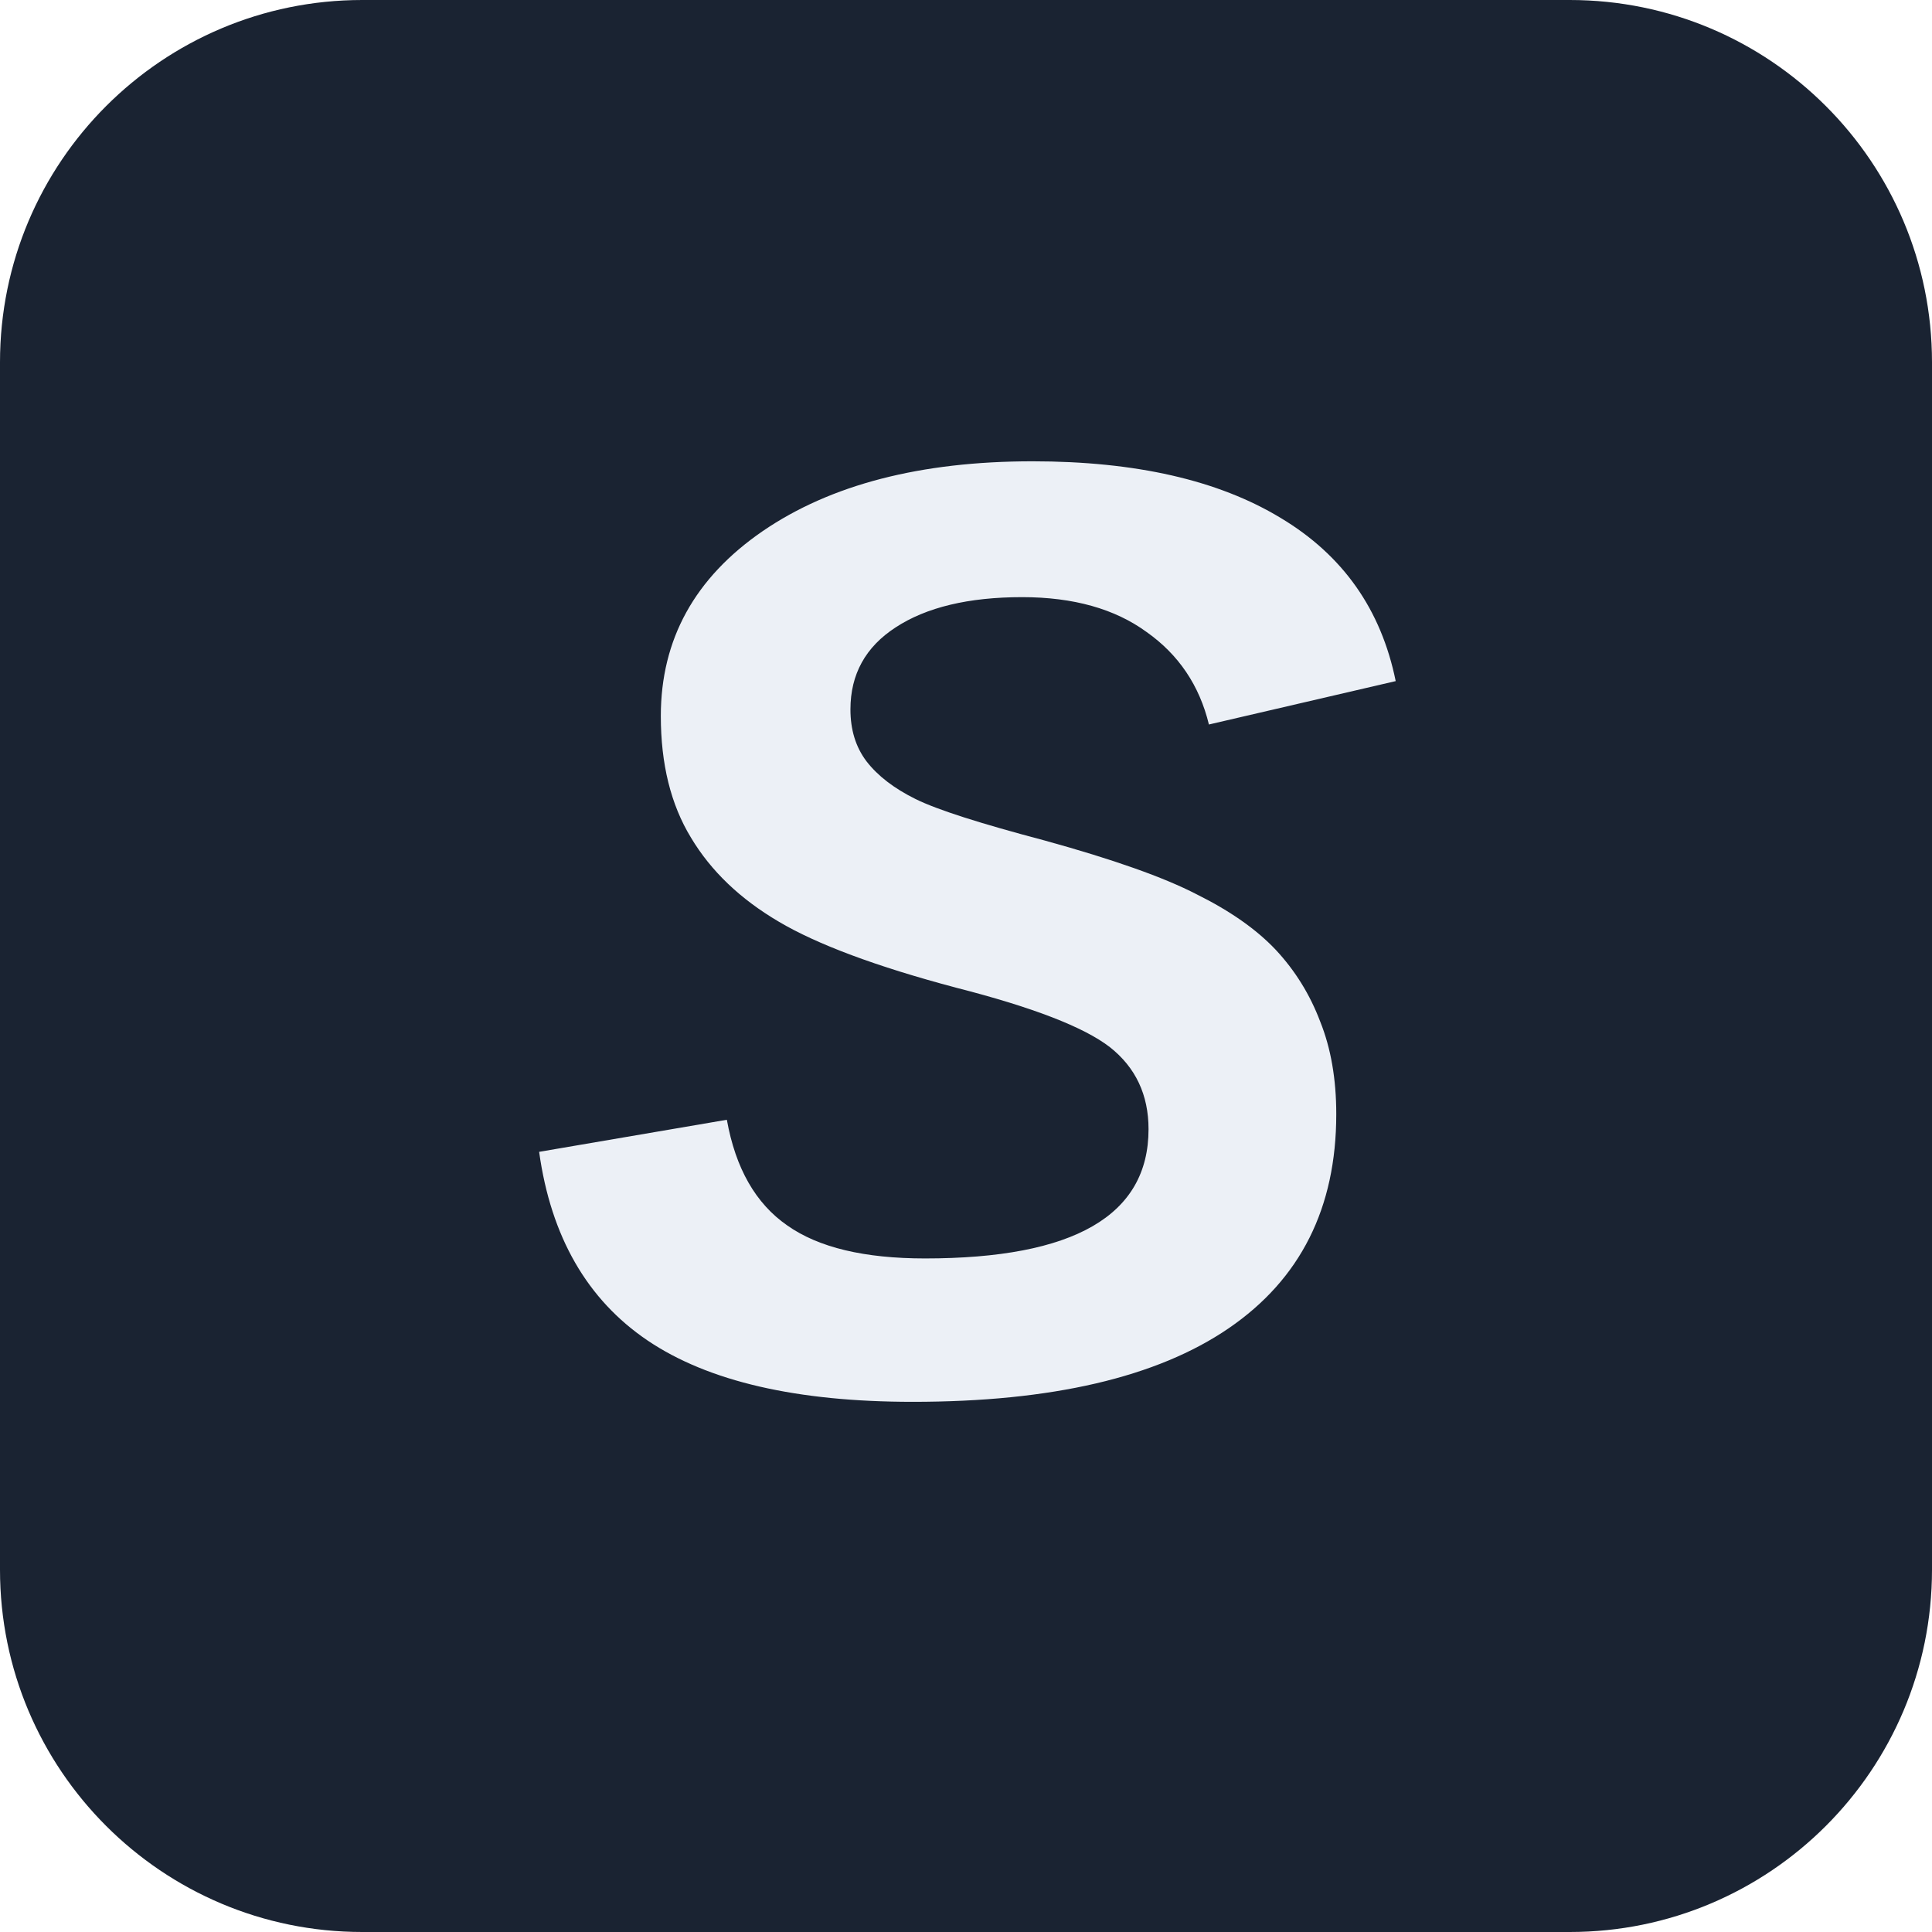
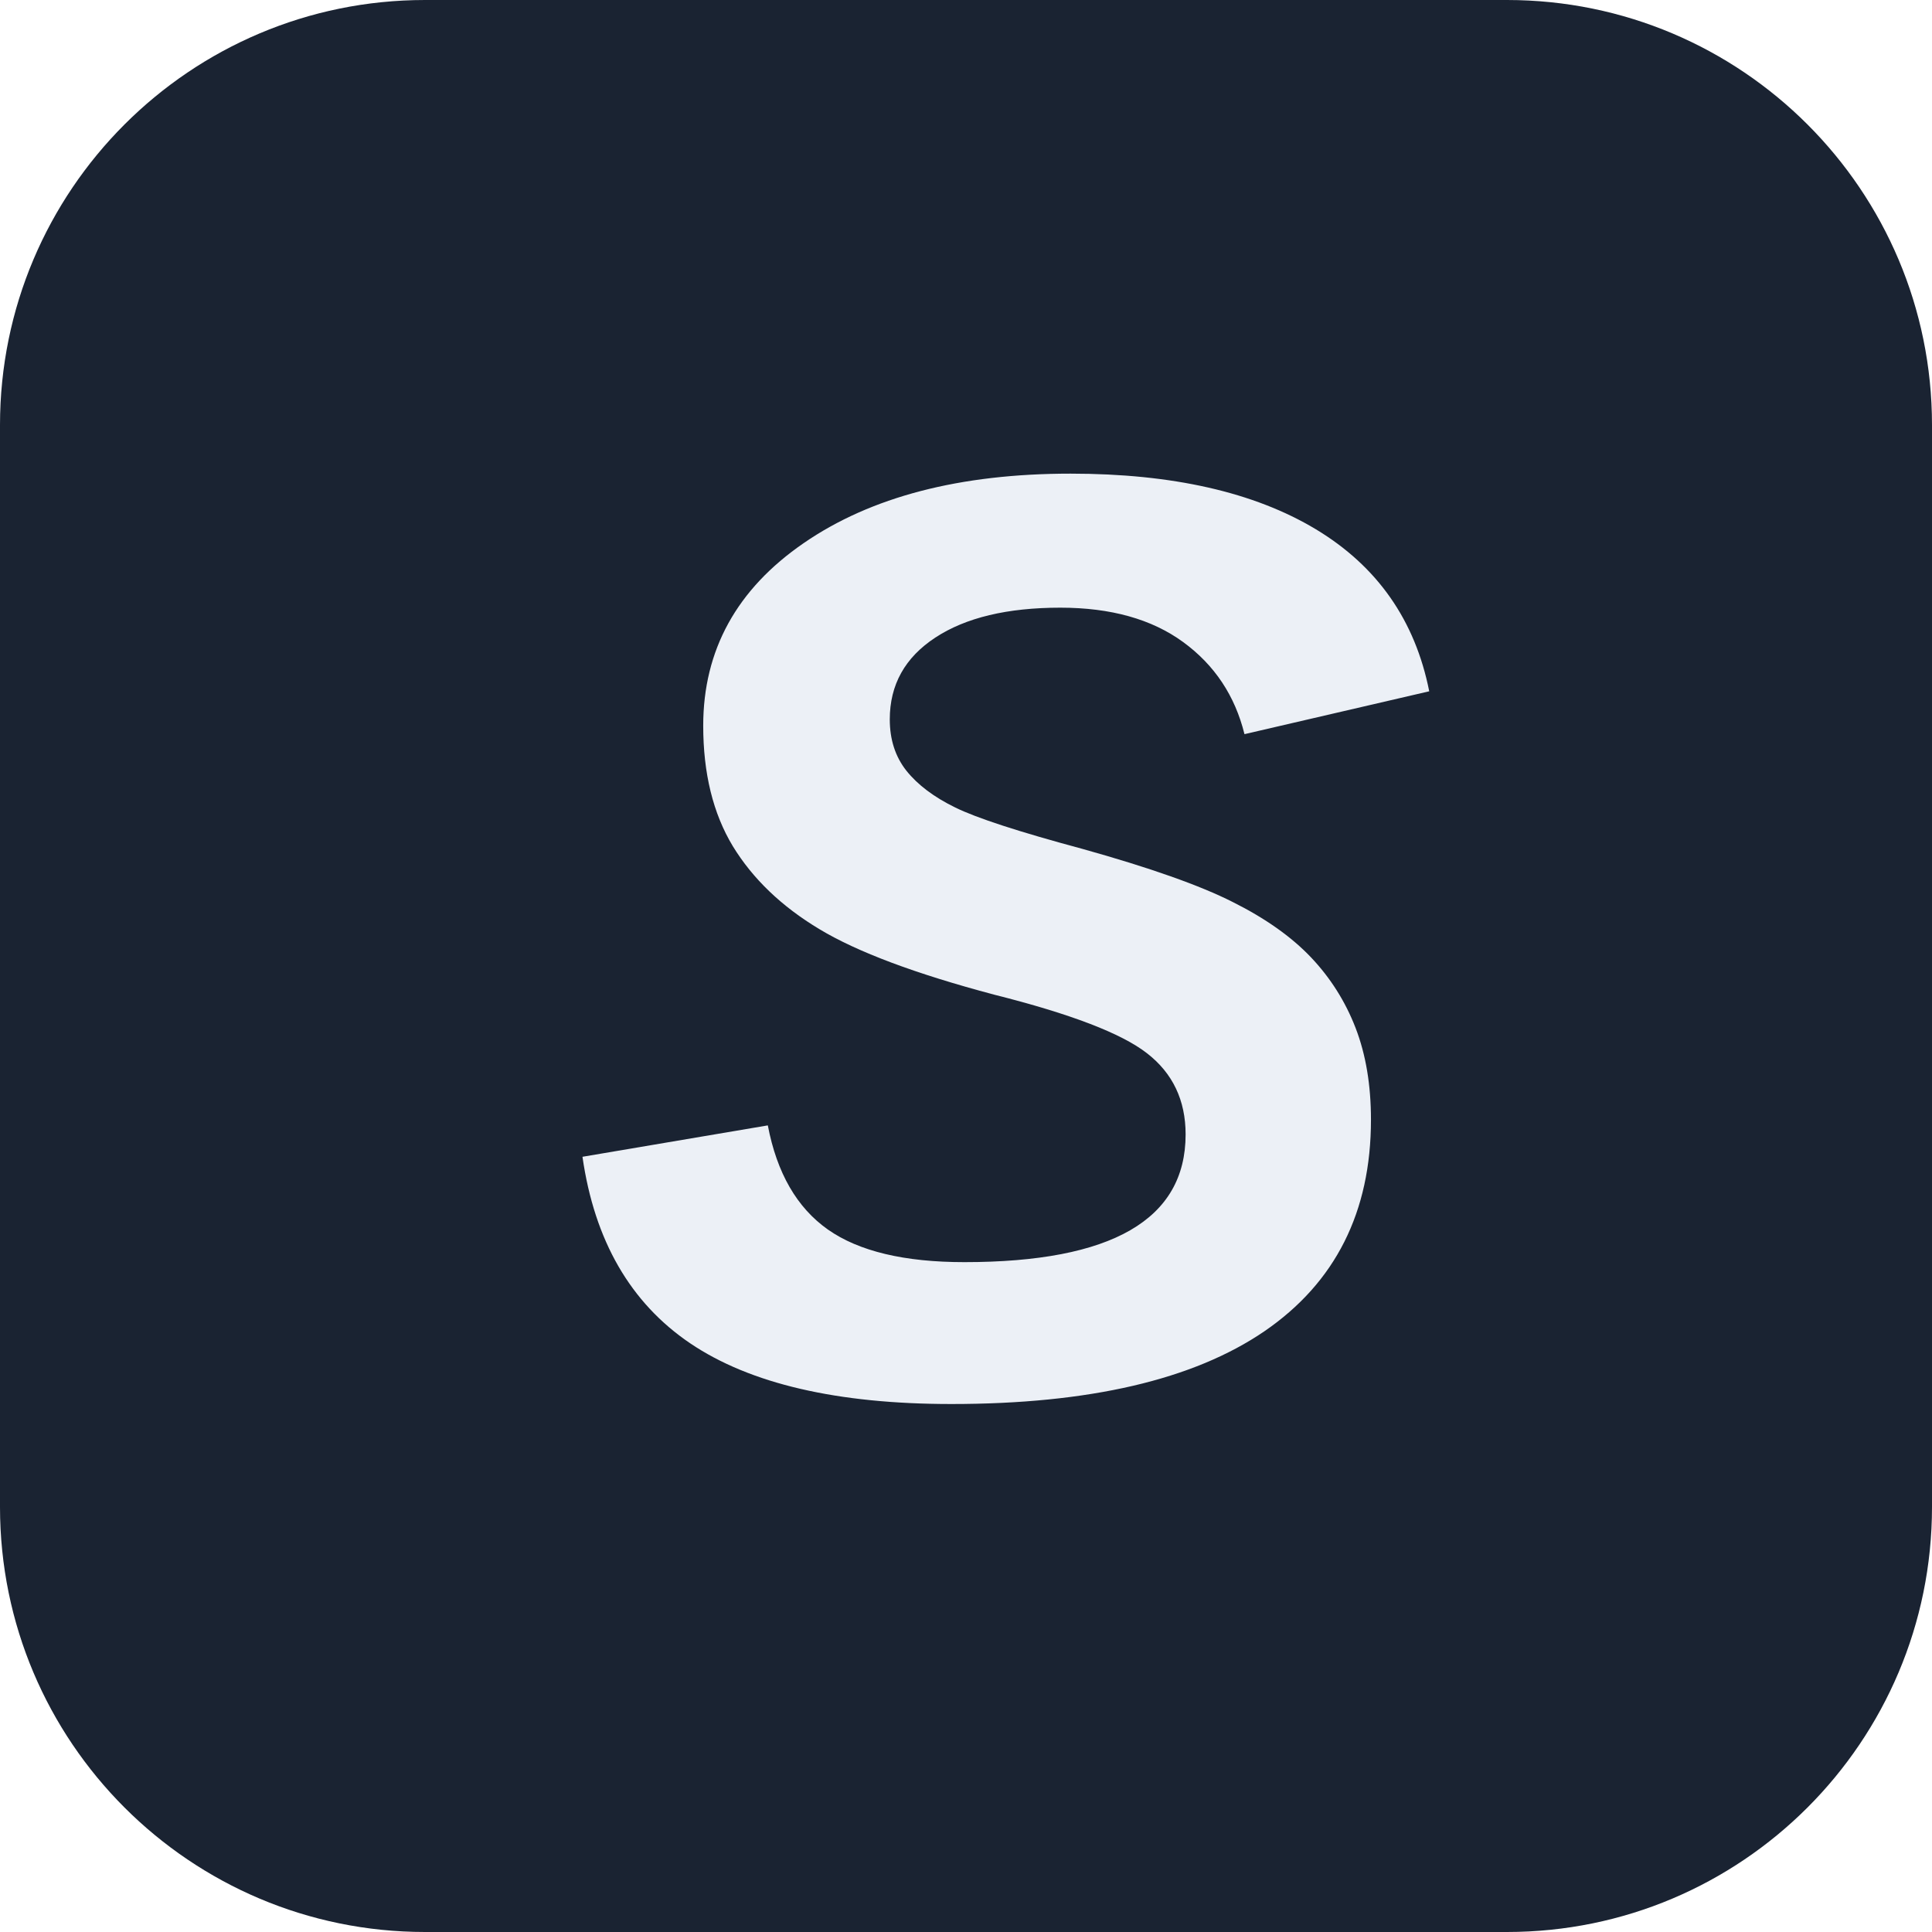
- <svg xmlns="http://www.w3.org/2000/svg" viewBox="0 0 32 32">
-   <rect width="32" height="32" rx="6" fill="#1A2332" />
-   <text x="16" y="23" font-family="Arial Black, Arial" font-size="22" font-weight="900" font-style="italic" fill="#ECF0F6" text-anchor="middle">S</text>
+ <svg xmlns="http://www.w3.org/2000/svg" viewBox="0 0 100 100">
+   <rect width="100" height="100" rx="22" fill="#1A2332" />
+   <text x="52" y="72" font-family="Arial Black, Arial" font-size="68" font-weight="900" font-style="italic" fill="#ECF0F6" text-anchor="middle">S</text>
</svg>
